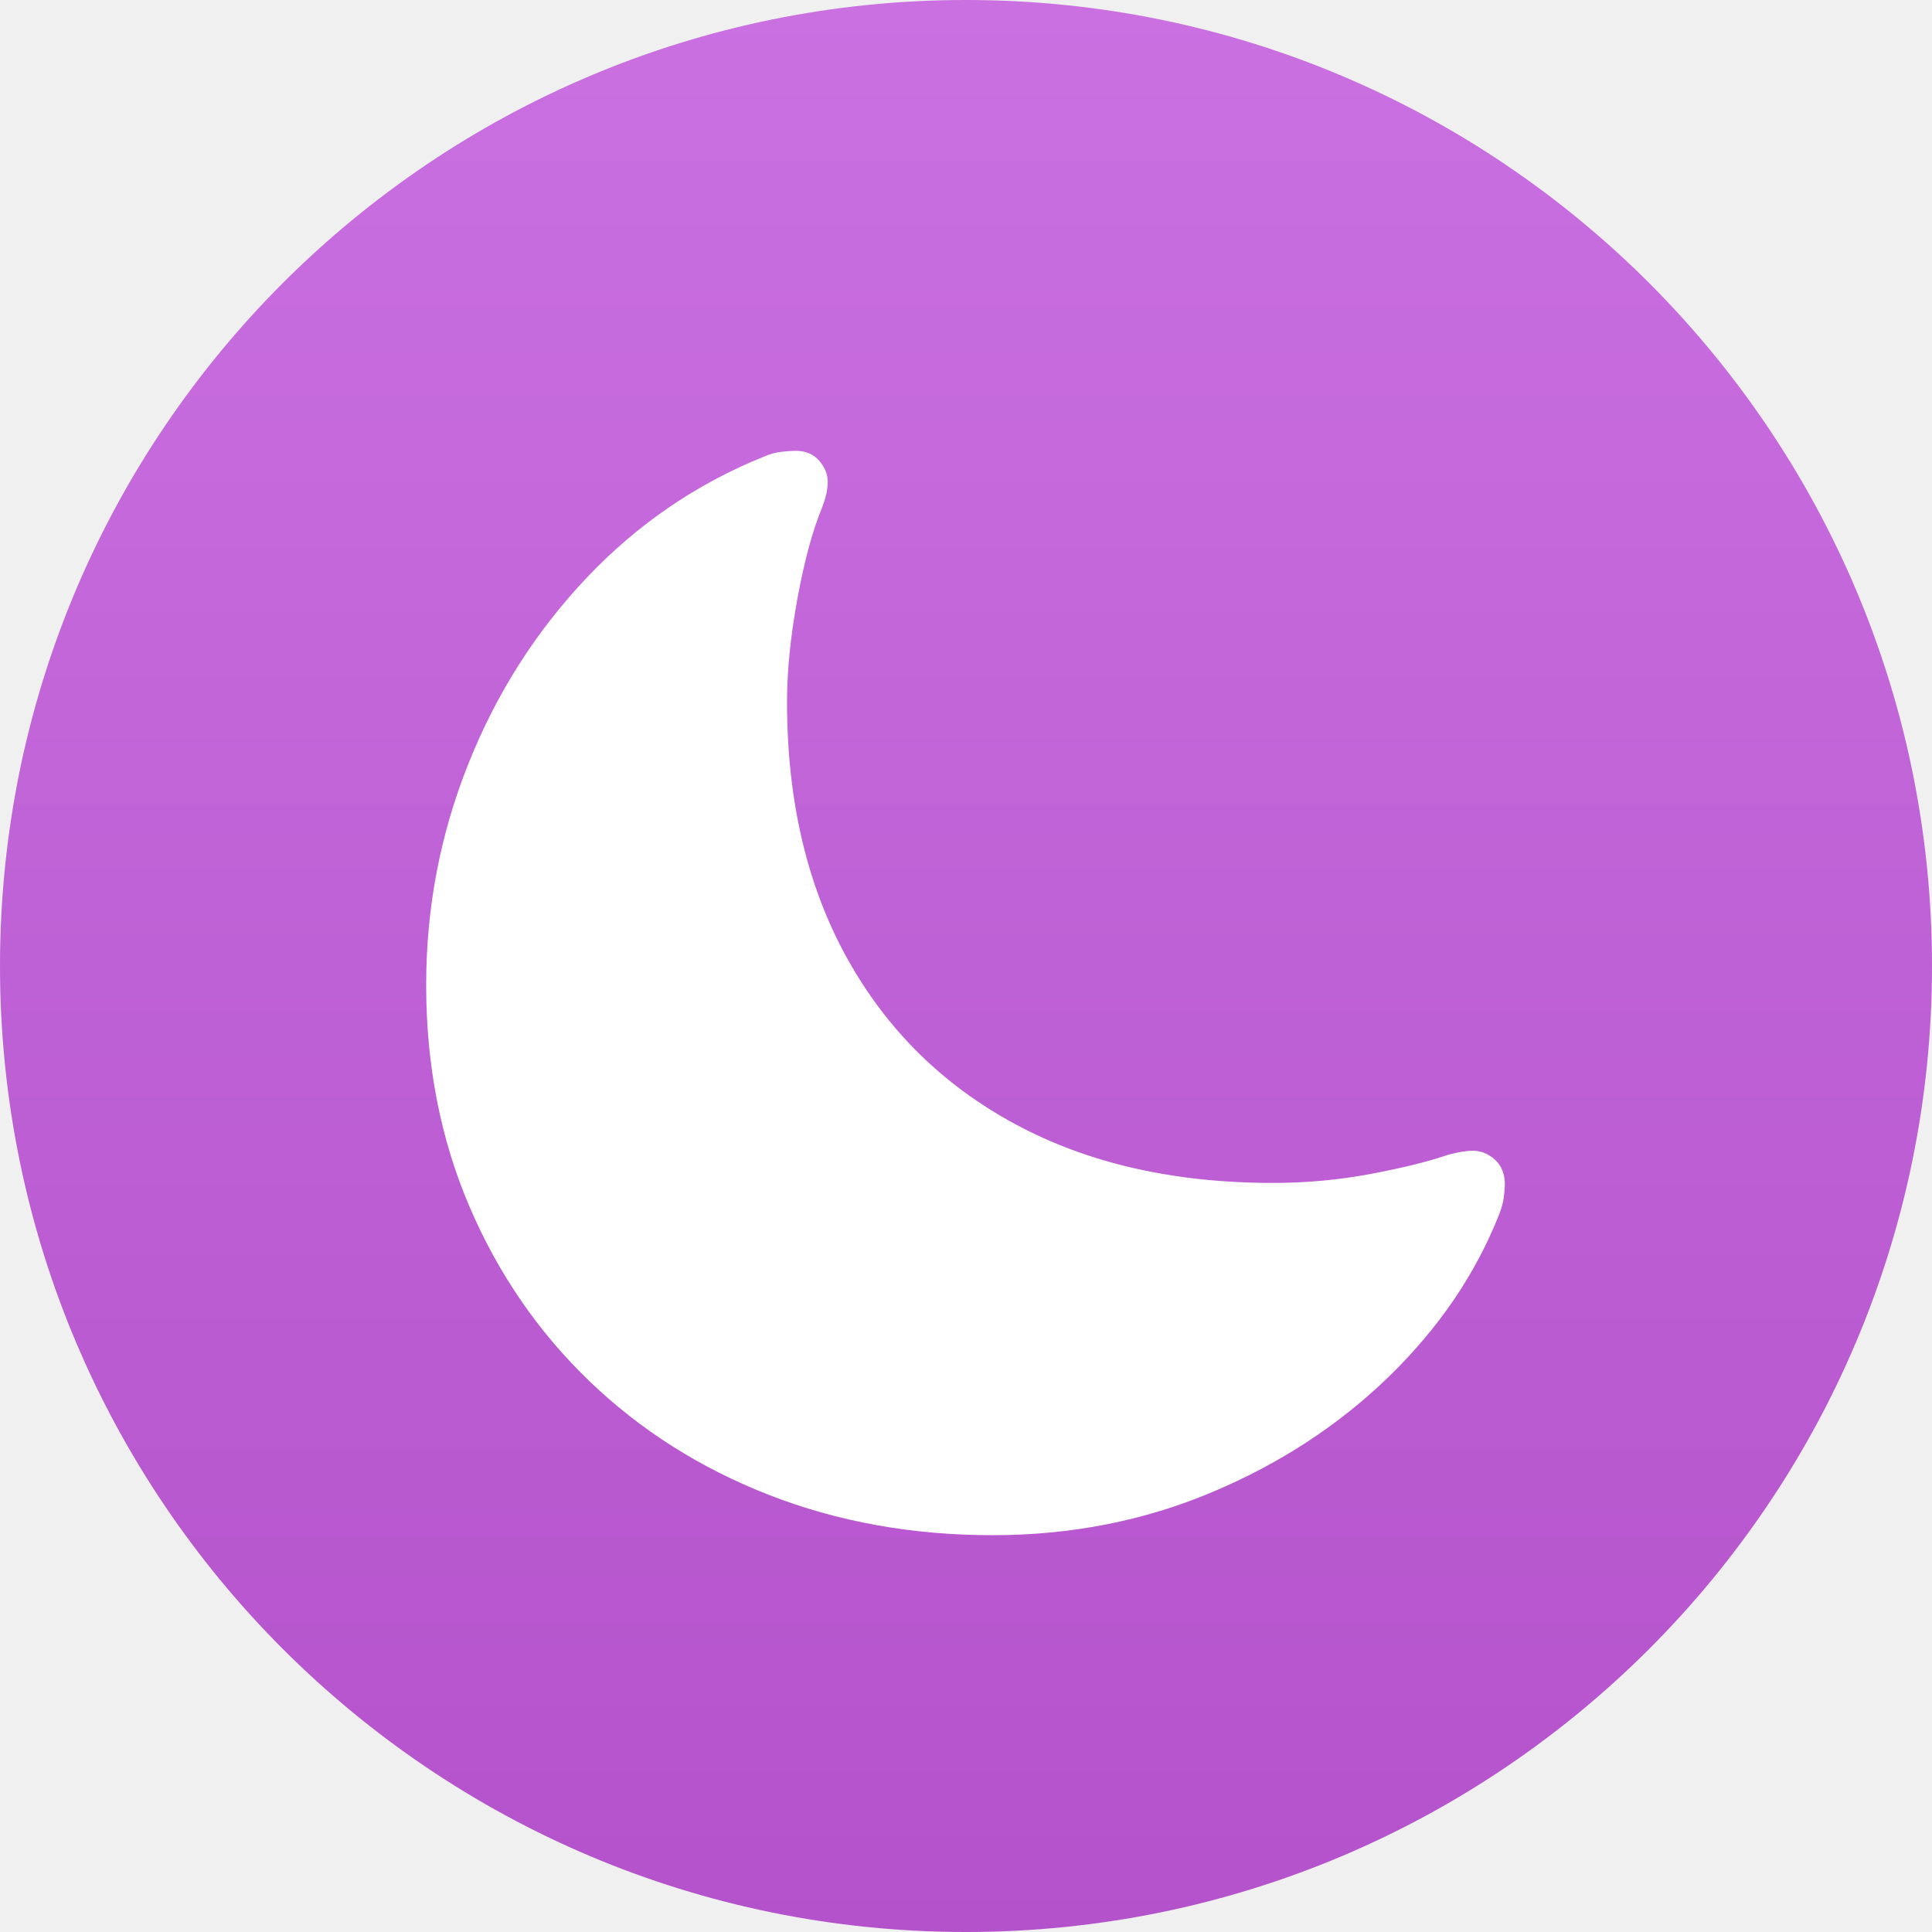
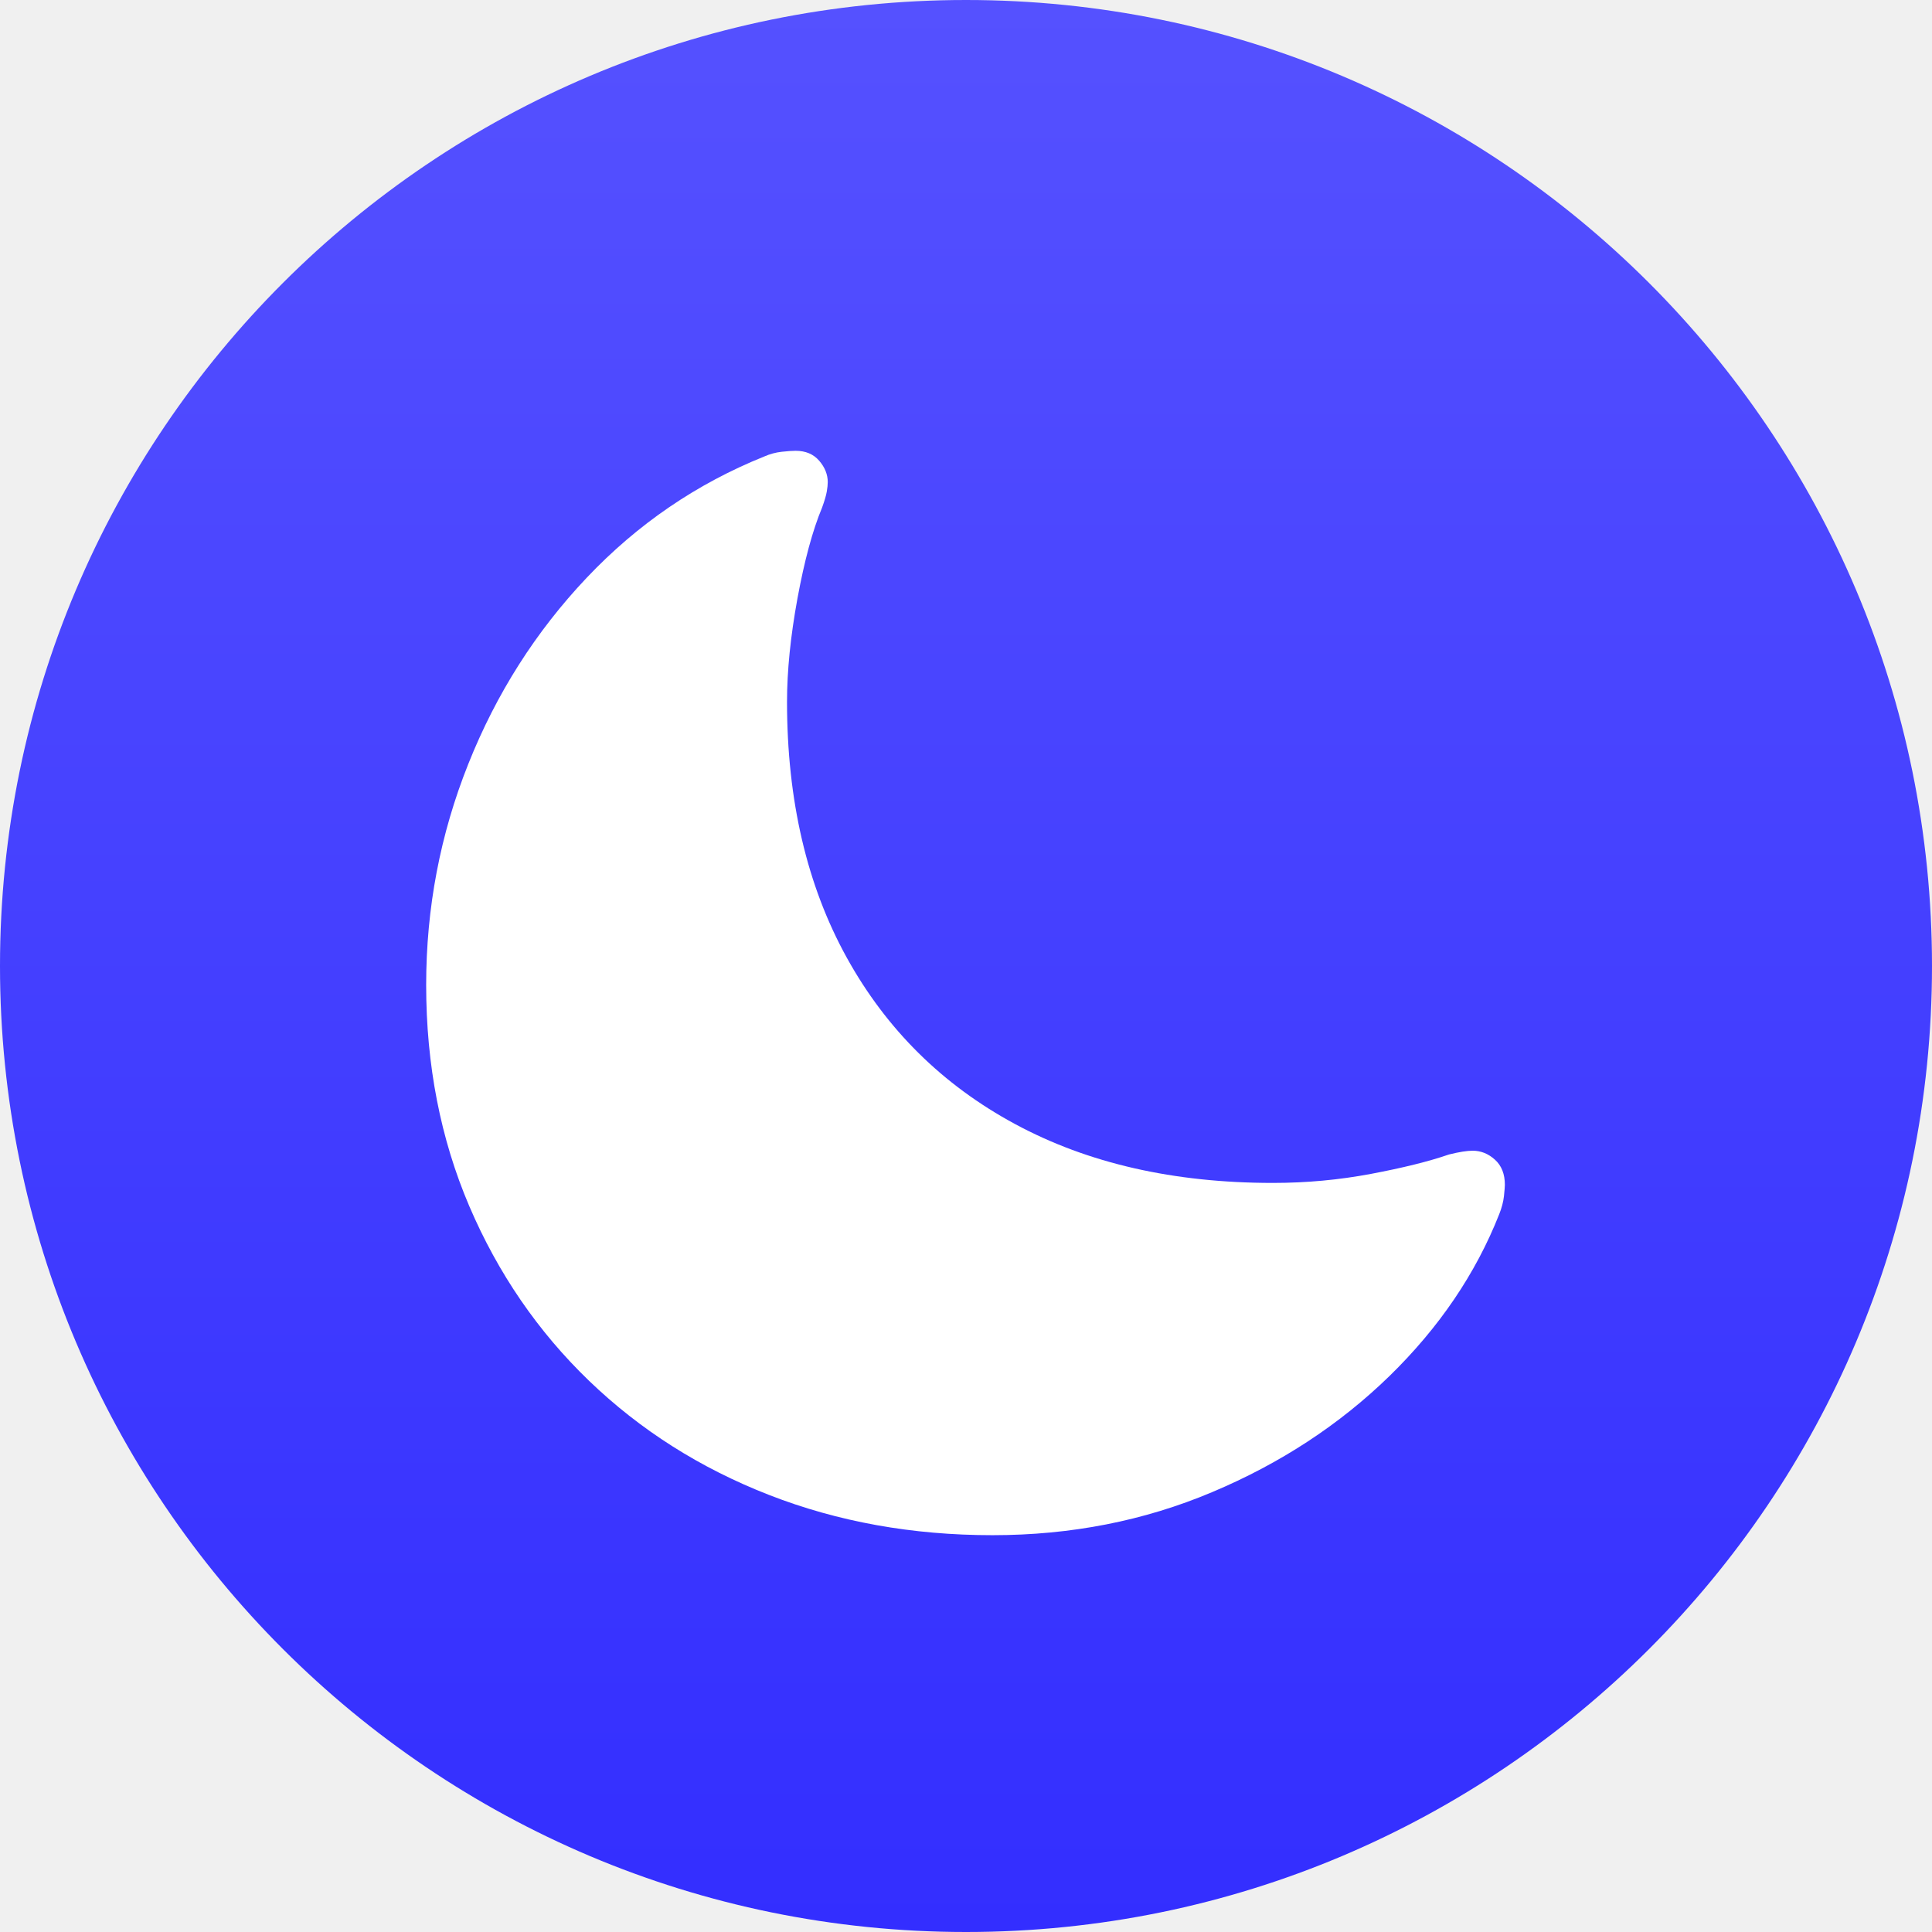
<svg xmlns="http://www.w3.org/2000/svg" width="36" height="36" viewBox="0 0 36 36" fill="none">
  <rect width="36" height="36" rx="18" fill="url(#paint0_linear_46_4003)" />
  <path d="M18.494 28.606C17 28.606 15.612 28.356 14.33 27.856C13.047 27.356 11.93 26.647 10.977 25.73C10.024 24.812 9.28 23.727 8.744 22.474C8.209 21.221 7.941 19.847 7.941 18.353C7.941 16.918 8.203 15.544 8.727 14.233C9.25 12.921 9.986 11.765 10.933 10.765C11.88 9.765 12.983 9.012 14.241 8.506C14.347 8.459 14.456 8.43 14.568 8.418C14.68 8.406 14.765 8.4 14.824 8.4C15.012 8.4 15.159 8.462 15.265 8.586C15.371 8.709 15.424 8.842 15.424 8.983C15.424 9.03 15.418 9.089 15.406 9.159C15.394 9.23 15.365 9.33 15.318 9.459C15.141 9.883 14.989 10.447 14.859 11.153C14.73 11.859 14.665 12.5 14.665 13.077C14.665 14.912 15.036 16.5 15.777 17.842C16.518 19.183 17.565 20.218 18.918 20.947C20.271 21.677 21.871 22.042 23.718 22.042C24.341 22.042 24.95 21.986 25.544 21.874C26.138 21.762 26.624 21.642 27 21.512C27.189 21.465 27.335 21.442 27.441 21.442C27.594 21.442 27.733 21.497 27.856 21.609C27.98 21.721 28.041 21.877 28.041 22.077C28.041 22.112 28.035 22.183 28.024 22.289C28.012 22.395 27.983 22.506 27.936 22.624C27.5 23.73 26.818 24.736 25.889 25.642C24.959 26.547 23.859 27.268 22.588 27.803C21.318 28.339 19.953 28.606 18.494 28.606Z" fill="white" />
  <defs>
-     <linearGradient id="paint0_linear_46_4003" x1="0" y1="0" x2="0" y2="36" gradientUnits="userSpaceOnUse">
-       <stop stop-color="#CA70E1" />
-       <stop offset="1" stop-color="#B452CB" />
+     <linearGradient id="paint0_linear_46_4003" x1="18" y1="0" x2="18" y2="36" gradientUnits="userSpaceOnUse">
+       <stop stop-color="#5551FF" />
+       <stop offset="1" stop-color="#332EFF" />
    </linearGradient>
  </defs>
</svg>
